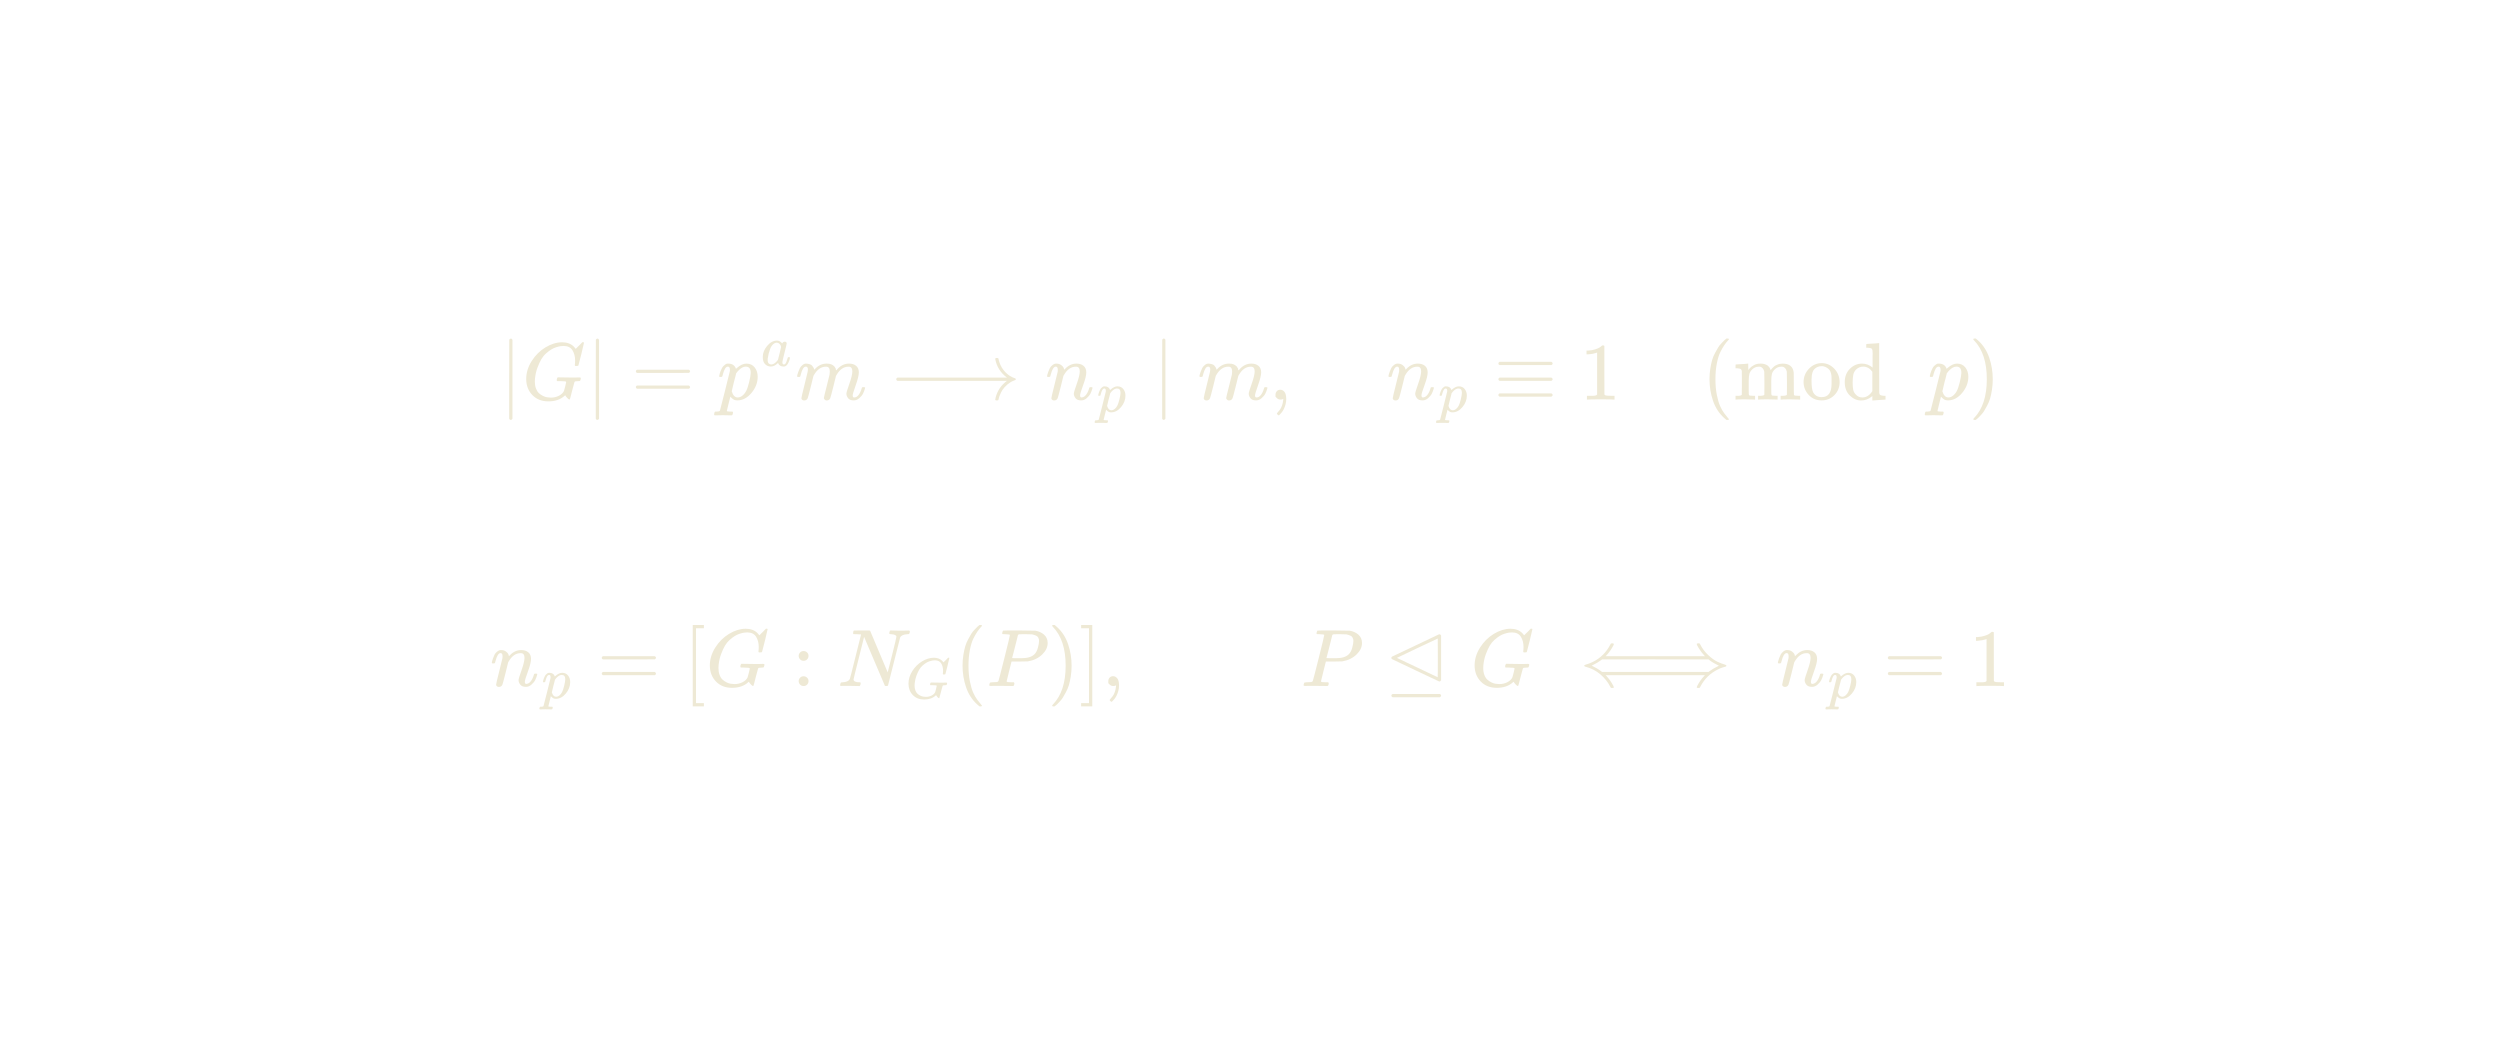
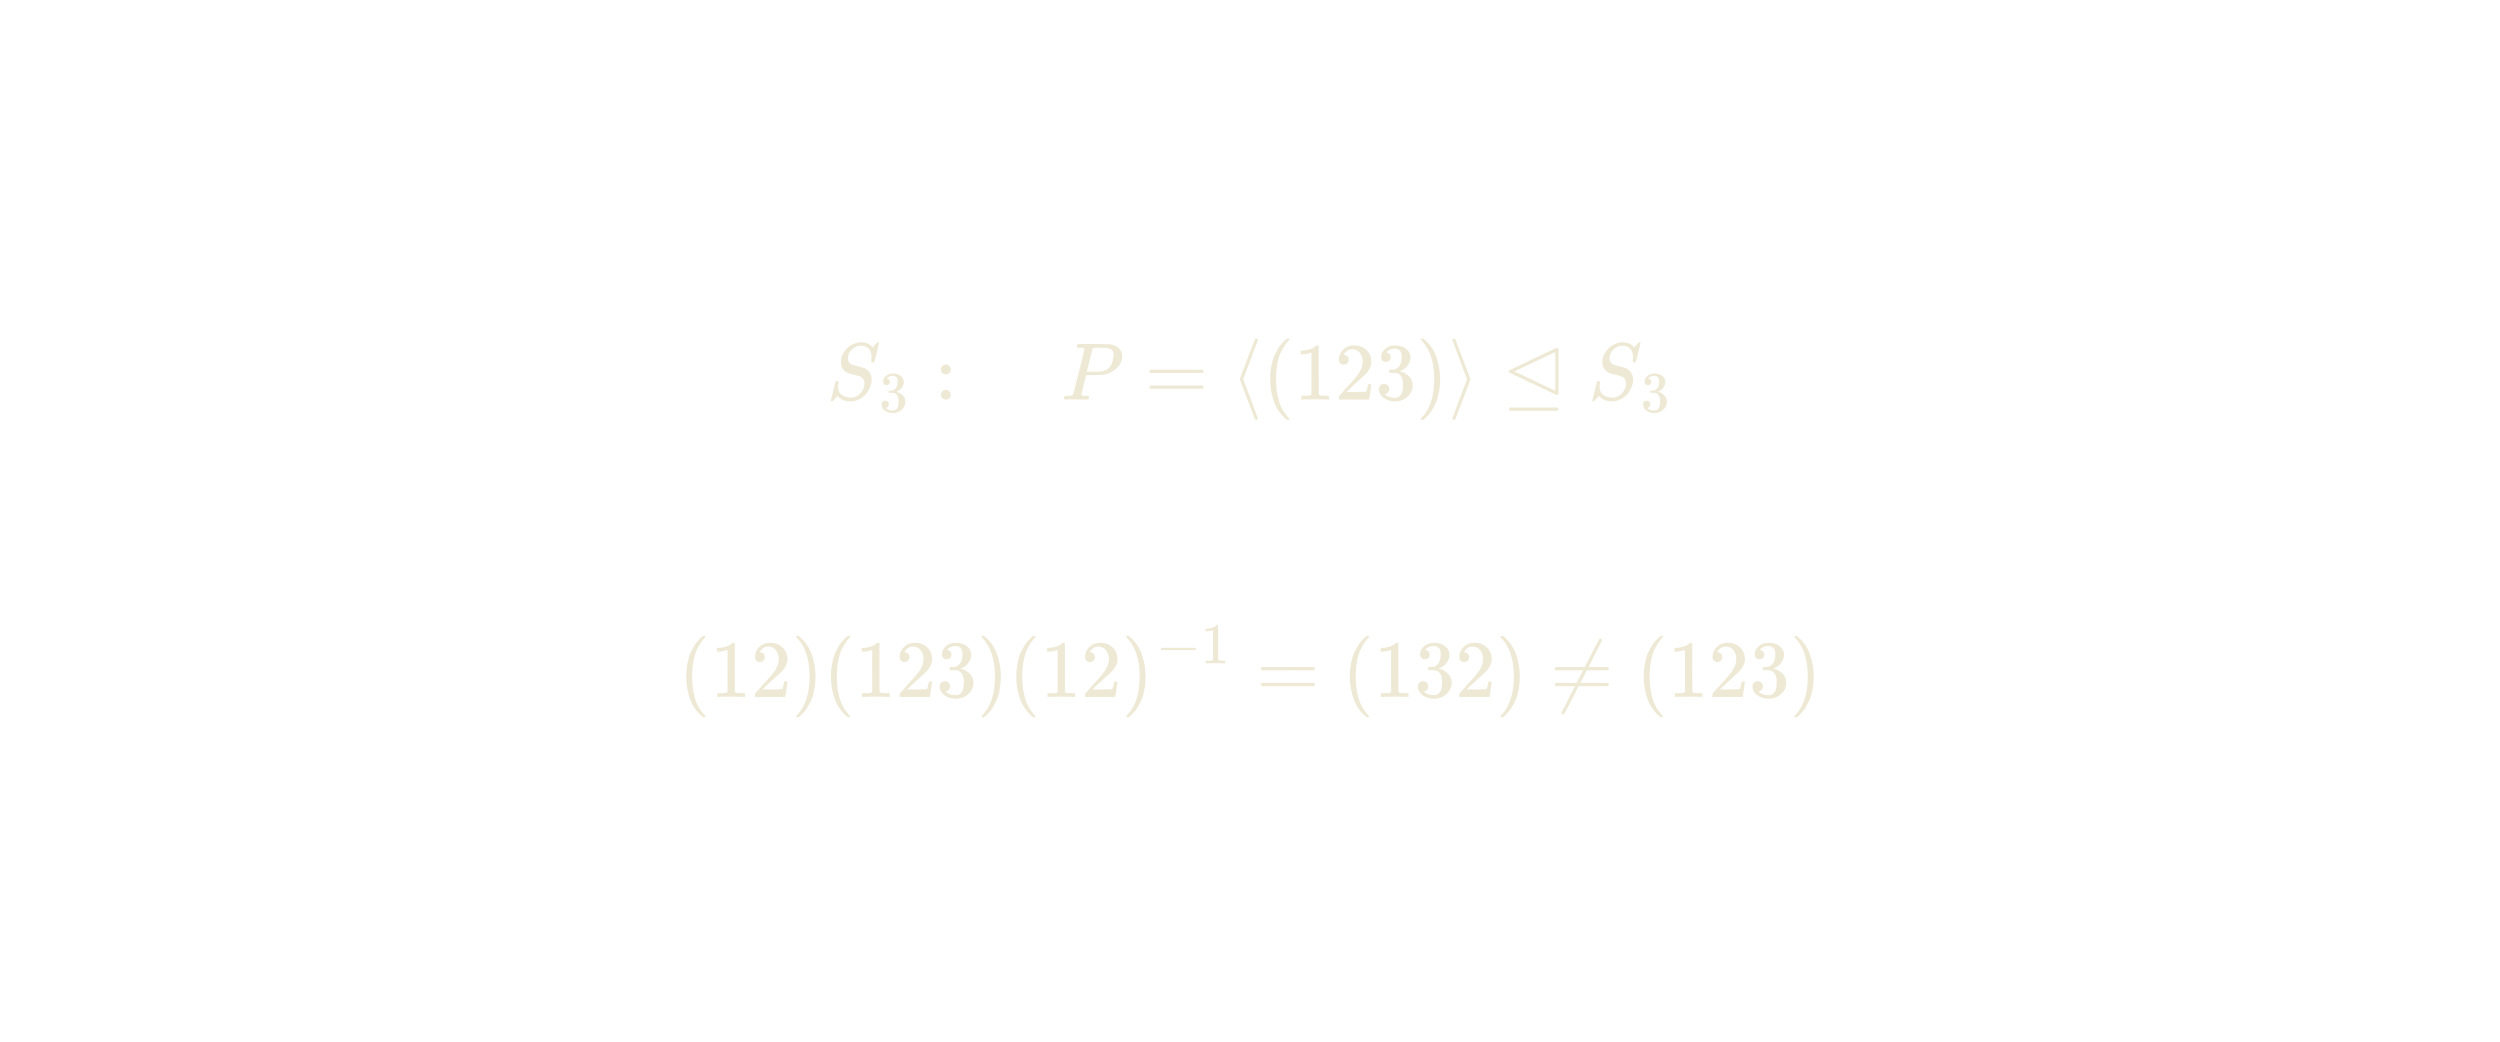
<svg xmlns="http://www.w3.org/2000/svg" width="1536" height="640" viewBox="0 0 1536 640">
-   <svg x="306.9" y="208" width="922.2" height="51.86" viewBox="0 -750 18444 1037.2">
+   <svg x="507.83" y="208" width="520.34" height="50" viewBox="0 -750 10406.8 1000">
    <g stroke="#eee9d5" fill="#eee9d5" stroke-width="0" transform="scale(1,-1)">
      <g data-mml-node="math">
-         <g data-mml-node="mo" transform="translate(0 -0.5)">
-           <path data-c="7C" d="M139 -249H137Q125 -249 119 -235V251L120 737Q130 750 139 750Q152 750 159 735V-235Q151 -249 141 -249H139Z" />
-         </g>
-         <g data-mml-node="mi" transform="translate(278,0)">
-           <path data-c="1D43A" d="M50 252Q50 367 117 473T286 641T490 704Q580 704 633 653Q642 643 648 636T656 626L657 623Q660 623 684 649Q691 655 699 663T715 679T725 690L740 705H746Q760 705 760 698Q760 694 728 561Q692 422 692 421Q690 416 687 415T669 413H653Q647 419 647 422Q647 423 648 429T650 449T651 481Q651 552 619 605T510 659Q492 659 471 656T418 643T357 615T294 567T236 496T189 394T158 260Q156 242 156 221Q156 173 170 136T206 79T256 45T308 28T353 24Q407 24 452 47T514 106Q517 114 529 161T541 214Q541 222 528 224T468 227H431Q425 233 425 235T427 254Q431 267 437 273H454Q494 271 594 271Q634 271 659 271T695 272T707 272Q721 272 721 263Q721 261 719 249Q714 230 709 228Q706 227 694 227Q674 227 653 224Q646 221 643 215T629 164Q620 131 614 108Q589 6 586 3Q584 1 581 1Q571 1 553 21T530 52Q530 53 528 52T522 47Q448 -22 322 -22Q201 -22 126 55T50 252Z" />
-         </g>
-         <g data-mml-node="TeXAtom" data-mjx-texclass="ORD" transform="translate(1064,0)">
-           <g data-mml-node="mo" transform="translate(0 -0.5)">
-             <path data-c="7C" d="M139 -249H137Q125 -249 119 -235V251L120 737Q130 750 139 750Q152 750 159 735V-235Q151 -249 141 -249H139Z" />
+         <g data-mml-node="msub">
+           <g data-mml-node="mi">
+             <path data-c="1D446" d="M308 24Q367 24 416 76T466 197Q466 260 414 284Q308 311 278 321T236 341Q176 383 176 462Q176 523 208 573T273 648Q302 673 343 688T407 704H418H425Q521 704 564 640Q565 640 577 653T603 682T623 704Q624 704 627 704T632 705Q645 705 645 698T617 577T585 459T569 456Q549 456 549 465Q549 471 550 475Q550 478 551 494T553 520Q553 554 544 579T526 616T501 641Q465 662 419 662Q362 662 313 616T263 510Q263 480 278 458T319 427Q323 425 389 408T456 390Q490 379 522 342T554 242Q554 216 546 186Q541 164 528 137T492 78T426 18T332 -20Q320 -22 298 -22Q199 -22 144 33L134 44L106 13Q83 -14 78 -18T65 -22Q52 -22 52 -14Q52 -11 110 221Q112 227 130 227H143Q149 221 149 216Q149 214 148 207T144 186T142 153Q144 114 160 87T203 47T255 29T308 24Z" />
+           </g>
+           <g data-mml-node="mn" transform="translate(646,-150) scale(0.707)">
+             <path data-c="33" d="M127 463Q100 463 85 480T69 524Q69 579 117 622T233 665Q268 665 277 664Q351 652 390 611T430 522Q430 470 396 421T302 350L299 348Q299 347 308 345T337 336T375 315Q457 262 457 175Q457 96 395 37T238 -22Q158 -22 100 21T42 130Q42 158 60 175T105 193Q133 193 151 175T169 130Q169 119 166 110T159 94T148 82T136 74T126 70T118 67L114 66Q165 21 238 21Q293 21 321 74Q338 107 338 175V195Q338 290 274 322Q259 328 213 329L171 330L168 332Q166 335 166 348Q166 366 174 366Q202 366 232 371Q266 376 294 413T322 525V533Q322 590 287 612Q265 626 240 626Q208 626 181 615T143 592T132 580H135Q138 579 143 578T153 573T165 566T175 555T183 540T186 520Q186 498 172 481T127 463Z" />
          </g>
        </g>
-         <g data-mml-node="mo" transform="translate(1619.8,0)">
+         <g data-mml-node="mo" transform="translate(1327.3,0)">
+           <path data-c="3A" d="M78 370Q78 394 95 412T138 430Q162 430 180 414T199 371Q199 346 182 328T139 310T96 327T78 370ZM78 60Q78 84 95 102T138 120Q162 120 180 104T199 61Q199 36 182 18T139 0T96 17T78 60Z" />
+         </g>
+         <g data-mml-node="mstyle" transform="translate(1605.3,0)">
+           <g data-mml-node="mspace" />
+         </g>
+         <g data-mml-node="mi" transform="translate(2883.1,0)">
+           <path data-c="1D443" d="M287 628Q287 635 230 637Q206 637 199 638T192 648Q192 649 194 659Q200 679 203 681T397 683Q587 682 600 680Q664 669 707 631T751 530Q751 453 685 389Q616 321 507 303Q500 302 402 301H307L277 182Q247 66 247 59Q247 55 248 54T255 50T272 48T305 46H336Q342 37 342 35Q342 19 335 5Q330 0 319 0Q316 0 282 1T182 2Q120 2 87 2T51 1Q33 1 33 11Q33 13 36 25Q40 41 44 43T67 46Q94 46 127 49Q141 52 146 61Q149 65 218 339T287 628ZM645 554Q645 567 643 575T634 597T609 619T560 635Q553 636 480 637Q463 637 445 637T416 636T404 636Q391 635 386 627Q384 621 367 550T332 412T314 344Q314 342 395 342H407H430Q542 342 590 392Q617 419 631 471T645 554Z" />
+         </g>
+         <g data-mml-node="mo" transform="translate(3911.9,0)">
          <path data-c="3D" d="M56 347Q56 360 70 367H707Q722 359 722 347Q722 336 708 328L390 327H72Q56 332 56 347ZM56 153Q56 168 72 173H708Q722 163 722 153Q722 140 707 133H70Q56 140 56 153Z" />
        </g>
-         <g data-mml-node="msup" transform="translate(2675.6,0)">
+         <g data-mml-node="mo" transform="translate(4967.7,0)">
+           <path data-c="27E8" d="M333 -232Q332 -239 327 -244T313 -250Q303 -250 296 -240Q293 -233 202 6T110 250T201 494T296 740Q299 745 306 749L309 750Q312 750 313 750Q331 750 333 732Q333 727 243 489Q152 252 152 250T243 11Q333 -227 333 -232Z" />
+         </g>
+         <g data-mml-node="mo" transform="translate(5356.7,0)">
+           <path data-c="28" d="M94 250Q94 319 104 381T127 488T164 576T202 643T244 695T277 729T302 750H315H319Q333 750 333 741Q333 738 316 720T275 667T226 581T184 443T167 250T184 58T225 -81T274 -167T316 -220T333 -241Q333 -250 318 -250H315H302L274 -226Q180 -141 137 -14T94 250Z" />
+         </g>
+         <g data-mml-node="mn" transform="translate(5745.7,0)">
+           <path data-c="31" d="M213 578L200 573Q186 568 160 563T102 556H83V602H102Q149 604 189 617T245 641T273 663Q275 666 285 666Q294 666 302 660V361L303 61Q310 54 315 52T339 48T401 46H427V0H416Q395 3 257 3Q121 3 100 0H88V46H114Q136 46 152 46T177 47T193 50T201 52T207 57T213 61V578Z" />
+           <path data-c="32" d="M109 429Q82 429 66 447T50 491Q50 562 103 614T235 666Q326 666 387 610T449 465Q449 422 429 383T381 315T301 241Q265 210 201 149L142 93L218 92Q375 92 385 97Q392 99 409 186V189H449V186Q448 183 436 95T421 3V0H50V19V31Q50 38 56 46T86 81Q115 113 136 137Q145 147 170 174T204 211T233 244T261 278T284 308T305 340T320 369T333 401T340 431T343 464Q343 527 309 573T212 619Q179 619 154 602T119 569T109 550Q109 549 114 549Q132 549 151 535T170 489Q170 464 154 447T109 429Z" transform="translate(500,0)" />
+           <path data-c="33" d="M127 463Q100 463 85 480T69 524Q69 579 117 622T233 665Q268 665 277 664Q351 652 390 611T430 522Q430 470 396 421T302 350L299 348Q299 347 308 345T337 336T375 315Q457 262 457 175Q457 96 395 37T238 -22Q158 -22 100 21T42 130Q42 158 60 175T105 193Q133 193 151 175T169 130Q169 119 166 110T159 94T148 82T136 74T126 70T118 67L114 66Q165 21 238 21Q293 21 321 74Q338 107 338 175V195Q338 290 274 322Q259 328 213 329L171 330L168 332Q166 335 166 348Q166 366 174 366Q202 366 232 371Q266 376 294 413T322 525V533Q322 590 287 612Q265 626 240 626Q208 626 181 615T143 592T132 580H135Q138 579 143 578T153 573T165 566T175 555T183 540T186 520Q186 498 172 481T127 463Z" transform="translate(1000,0)" />
+         </g>
+         <g data-mml-node="mo" transform="translate(7245.7,0)">
+           <path data-c="29" d="M60 749L64 750Q69 750 74 750H86L114 726Q208 641 251 514T294 250Q294 182 284 119T261 12T224 -76T186 -143T145 -194T113 -227T90 -246Q87 -249 86 -250H74Q66 -250 63 -250T58 -247T55 -238Q56 -237 66 -225Q221 -64 221 250T66 725Q56 737 55 738Q55 746 60 749Z" />
+         </g>
+         <g data-mml-node="mo" transform="translate(7634.7,0)">
+           <path data-c="27E9" d="M55 732Q56 739 61 744T75 750Q85 750 92 740Q95 733 186 494T278 250T187 6T92 -240Q85 -250 75 -250Q67 -250 62 -245T55 -232Q55 -227 145 11Q236 248 236 250T145 489Q55 727 55 732Z" />
+         </g>
+         <g data-mml-node="mo" transform="translate(8301.4,0)">
+           <path data-c="22B4" d="M694 71Q686 58 676 56H670L382 192Q92 329 90 331Q83 336 83 346Q83 359 96 364Q101 367 379 498T665 634Q671 636 674 636Q686 636 694 621V71ZM654 108T654 346T653 584T402 466T151 346L275 287Q399 228 524 169T652 108Q654 108 654 346ZM83 -120Q83 -116 84 -113T86 -108T89 -104T92 -102T96 -100T99 -98H678Q679 -98 681 -99T684 -101T688 -104T691 -108T693 -113T694 -120Q692 -130 679 -138H98Q84 -130 83 -120Z" />
+         </g>
+         <g data-mml-node="msub" transform="translate(9357.2,0)">
          <g data-mml-node="mi">
-             <path data-c="1D45D" d="M23 287Q24 290 25 295T30 317T40 348T55 381T75 411T101 433T134 442Q209 442 230 378L240 387Q302 442 358 442Q423 442 460 395T497 281Q497 173 421 82T249 -10Q227 -10 210 -4Q199 1 187 11T168 28L161 36Q160 35 139 -51T118 -138Q118 -144 126 -145T163 -148H188Q194 -155 194 -157T191 -175Q188 -187 185 -190T172 -194Q170 -194 161 -194T127 -193T65 -192Q-5 -192 -24 -194H-32Q-39 -187 -39 -183Q-37 -156 -26 -148H-6Q28 -147 33 -136Q36 -130 94 103T155 350Q156 355 156 364Q156 405 131 405Q109 405 94 377T71 316T59 280Q57 278 43 278H29Q23 284 23 287ZM178 102Q200 26 252 26Q282 26 310 49T356 107Q374 141 392 215T411 325V331Q411 405 350 405Q339 405 328 402T306 393T286 380T269 365T254 350T243 336T235 326L232 322Q232 321 229 308T218 264T204 212Q178 106 178 102Z" />
+             <path data-c="1D446" d="M308 24Q367 24 416 76T466 197Q466 260 414 284Q308 311 278 321T236 341Q176 383 176 462Q176 523 208 573T273 648Q302 673 343 688T407 704H418H425Q521 704 564 640Q565 640 577 653T603 682T623 704Q624 704 627 704T632 705Q645 705 645 698T617 577T585 459T569 456Q549 456 549 465Q549 471 550 475Q550 478 551 494T553 520Q553 554 544 579T526 616T501 641Q465 662 419 662Q362 662 313 616T263 510Q263 480 278 458T319 427Q323 425 389 408T456 390Q490 379 522 342T554 242Q554 216 546 186Q541 164 528 137T492 78T426 18T332 -20Q320 -22 298 -22Q199 -22 144 33L134 44L106 13Q83 -14 78 -18T65 -22Q52 -22 52 -14Q52 -11 110 221Q112 227 130 227H143Q149 221 149 216Q149 214 148 207T144 186T142 153Q144 114 160 87T203 47T255 29T308 24Z" />
          </g>
-           <g data-mml-node="mi" transform="translate(536,413) scale(0.707)">
-             <path data-c="1D44E" d="M33 157Q33 258 109 349T280 441Q331 441 370 392Q386 422 416 422Q429 422 439 414T449 394Q449 381 412 234T374 68Q374 43 381 35T402 26Q411 27 422 35Q443 55 463 131Q469 151 473 152Q475 153 483 153H487Q506 153 506 144Q506 138 501 117T481 63T449 13Q436 0 417 -8Q409 -10 393 -10Q359 -10 336 5T306 36L300 51Q299 52 296 50Q294 48 292 46Q233 -10 172 -10Q117 -10 75 30T33 157ZM351 328Q351 334 346 350T323 385T277 405Q242 405 210 374T160 293Q131 214 119 129Q119 126 119 118T118 106Q118 61 136 44T179 26Q217 26 254 59T298 110Q300 114 325 217T351 328Z" />
+           <g data-mml-node="mn" transform="translate(646,-150) scale(0.707)">
+             <path data-c="33" d="M127 463Q100 463 85 480T69 524Q69 579 117 622T233 665Q268 665 277 664Q351 652 390 611T430 522Q430 470 396 421T302 350L299 348Q299 347 308 345T337 336T375 315Q457 262 457 175Q457 96 395 37T238 -22Q158 -22 100 21T42 130Q42 158 60 175T105 193Q133 193 151 175T169 130Q169 119 166 110T159 94T148 82T136 74T126 70T118 67L114 66Q165 21 238 21Q293 21 321 74Q338 107 338 175V195Q338 290 274 322Q259 328 213 329L171 330L168 332Q166 335 166 348Q166 366 174 366Q202 366 232 371Q266 376 294 413T322 525V533Q322 590 287 612Q265 626 240 626Q208 626 181 615T143 592T132 580H135Q138 579 143 578T153 573T165 566T175 555T183 540T186 520Q186 498 172 481T127 463Z" />
          </g>
        </g>
-         <g data-mml-node="mi" transform="translate(3635.6,0)">
-           <path data-c="1D45A" d="M21 287Q22 293 24 303T36 341T56 388T88 425T132 442T175 435T205 417T221 395T229 376L231 369Q231 367 232 367L243 378Q303 442 384 442Q401 442 415 440T441 433T460 423T475 411T485 398T493 385T497 373T500 364T502 357L510 367Q573 442 659 442Q713 442 746 415T780 336Q780 285 742 178T704 50Q705 36 709 31T724 26Q752 26 776 56T815 138Q818 149 821 151T837 153Q857 153 857 145Q857 144 853 130Q845 101 831 73T785 17T716 -10Q669 -10 648 17T627 73Q627 92 663 193T700 345Q700 404 656 404H651Q565 404 506 303L499 291L466 157Q433 26 428 16Q415 -11 385 -11Q372 -11 364 -4T353 8T350 18Q350 29 384 161L420 307Q423 322 423 345Q423 404 379 404H374Q288 404 229 303L222 291L189 157Q156 26 151 16Q138 -11 108 -11Q95 -11 87 -5T76 7T74 17Q74 30 112 181Q151 335 151 342Q154 357 154 369Q154 405 129 405Q107 405 92 377T69 316T57 280Q55 278 41 278H27Q21 284 21 287Z" />
+       </g>
+     </g>
+   </svg>
+   <svg x="416.905" y="384" width="702.19" height="56.695" viewBox="0 -883.9 14043.8 1133.9">
+     <g stroke="#eee9d5" fill="#eee9d5" stroke-width="0" transform="scale(1,-1)">
+       <g data-mml-node="math">
+         <g data-mml-node="mo">
+           <path data-c="28" d="M94 250Q94 319 104 381T127 488T164 576T202 643T244 695T277 729T302 750H315H319Q333 750 333 741Q333 738 316 720T275 667T226 581T184 443T167 250T184 58T225 -81T274 -167T316 -220T333 -241Q333 -250 318 -250H315H302L274 -226Q180 -141 137 -14T94 250Z" />
        </g>
-         <g data-mml-node="mo" transform="translate(4791.4,0)">
-           <path data-c="27F6" d="M84 237T84 250T98 270H1444Q1328 357 1301 493Q1301 494 1301 496T1300 499Q1300 511 1317 511H1320Q1329 511 1332 510T1338 506T1341 497T1344 481T1352 456Q1374 389 1425 336T1544 261Q1553 258 1553 250Q1553 244 1548 241T1524 231T1486 212Q1445 186 1415 152T1370 85T1349 35T1341 4Q1339 -6 1336 -8T1320 -11Q1300 -11 1300 0Q1300 7 1305 25Q1337 151 1444 230H98Q84 237 84 250Z" />
+         <g data-mml-node="mn" transform="translate(389,0)">
+           <path data-c="31" d="M213 578L200 573Q186 568 160 563T102 556H83V602H102Q149 604 189 617T245 641T273 663Q275 666 285 666Q294 666 302 660V361L303 61Q310 54 315 52T339 48T401 46H427V0H416Q395 3 257 3Q121 3 100 0H88V46H114Q136 46 152 46T177 47T193 50T201 52T207 57T213 61V578Z" />
+           <path data-c="32" d="M109 429Q82 429 66 447T50 491Q50 562 103 614T235 666Q326 666 387 610T449 465Q449 422 429 383T381 315T301 241Q265 210 201 149L142 93L218 92Q375 92 385 97Q392 99 409 186V189H449V186Q448 183 436 95T421 3V0H50V19V31Q50 38 56 46T86 81Q115 113 136 137Q145 147 170 174T204 211T233 244T261 278T284 308T305 340T320 369T333 401T340 431T343 464Q343 527 309 573T212 619Q179 619 154 602T119 569T109 550Q109 549 114 549Q132 549 151 535T170 489Q170 464 154 447T109 429Z" transform="translate(500,0)" />
        </g>
-         <g data-mml-node="msub" transform="translate(6707.2,0)">
-           <g data-mml-node="mi">
-             <path data-c="1D45B" d="M21 287Q22 293 24 303T36 341T56 388T89 425T135 442Q171 442 195 424T225 390T231 369Q231 367 232 367L243 378Q304 442 382 442Q436 442 469 415T503 336T465 179T427 52Q427 26 444 26Q450 26 453 27Q482 32 505 65T540 145Q542 153 560 153Q580 153 580 145Q580 144 576 130Q568 101 554 73T508 17T439 -10Q392 -10 371 17T350 73Q350 92 386 193T423 345Q423 404 379 404H374Q288 404 229 303L222 291L189 157Q156 26 151 16Q138 -11 108 -11Q95 -11 87 -5T76 7T74 17Q74 30 112 180T152 343Q153 348 153 366Q153 405 129 405Q91 405 66 305Q60 285 60 284Q58 278 41 278H27Q21 284 21 287Z" />
+         <g data-mml-node="mo" transform="translate(1389,0)">
+           <path data-c="29" d="M60 749L64 750Q69 750 74 750H86L114 726Q208 641 251 514T294 250Q294 182 284 119T261 12T224 -76T186 -143T145 -194T113 -227T90 -246Q87 -249 86 -250H74Q66 -250 63 -250T58 -247T55 -238Q56 -237 66 -225Q221 -64 221 250T66 725Q56 737 55 738Q55 746 60 749Z" />
+         </g>
+         <g data-mml-node="mo" transform="translate(1778,0)">
+           <path data-c="28" d="M94 250Q94 319 104 381T127 488T164 576T202 643T244 695T277 729T302 750H315H319Q333 750 333 741Q333 738 316 720T275 667T226 581T184 443T167 250T184 58T225 -81T274 -167T316 -220T333 -241Q333 -250 318 -250H315H302L274 -226Q180 -141 137 -14T94 250Z" />
+         </g>
+         <g data-mml-node="mn" transform="translate(2167,0)">
+           <path data-c="31" d="M213 578L200 573Q186 568 160 563T102 556H83V602H102Q149 604 189 617T245 641T273 663Q275 666 285 666Q294 666 302 660V361L303 61Q310 54 315 52T339 48T401 46H427V0H416Q395 3 257 3Q121 3 100 0H88V46H114Q136 46 152 46T177 47T193 50T201 52T207 57T213 61V578Z" />
+           <path data-c="32" d="M109 429Q82 429 66 447T50 491Q50 562 103 614T235 666Q326 666 387 610T449 465Q449 422 429 383T381 315T301 241Q265 210 201 149L142 93L218 92Q375 92 385 97Q392 99 409 186V189H449V186Q448 183 436 95T421 3V0H50V19V31Q50 38 56 46T86 81Q115 113 136 137Q145 147 170 174T204 211T233 244T261 278T284 308T305 340T320 369T333 401T340 431T343 464Q343 527 309 573T212 619Q179 619 154 602T119 569T109 550Q109 549 114 549Q132 549 151 535T170 489Q170 464 154 447T109 429Z" transform="translate(500,0)" />
+           <path data-c="33" d="M127 463Q100 463 85 480T69 524Q69 579 117 622T233 665Q268 665 277 664Q351 652 390 611T430 522Q430 470 396 421T302 350L299 348Q299 347 308 345T337 336T375 315Q457 262 457 175Q457 96 395 37T238 -22Q158 -22 100 21T42 130Q42 158 60 175T105 193Q133 193 151 175T169 130Q169 119 166 110T159 94T148 82T136 74T126 70T118 67L114 66Q165 21 238 21Q293 21 321 74Q338 107 338 175V195Q338 290 274 322Q259 328 213 329L171 330L168 332Q166 335 166 348Q166 366 174 366Q202 366 232 371Q266 376 294 413T322 525V533Q322 590 287 612Q265 626 240 626Q208 626 181 615T143 592T132 580H135Q138 579 143 578T153 573T165 566T175 555T183 540T186 520Q186 498 172 481T127 463Z" transform="translate(1000,0)" />
+         </g>
+         <g data-mml-node="mo" transform="translate(3667,0)">
+           <path data-c="29" d="M60 749L64 750Q69 750 74 750H86L114 726Q208 641 251 514T294 250Q294 182 284 119T261 12T224 -76T186 -143T145 -194T113 -227T90 -246Q87 -249 86 -250H74Q66 -250 63 -250T58 -247T55 -238Q56 -237 66 -225Q221 -64 221 250T66 725Q56 737 55 738Q55 746 60 749Z" />
+         </g>
+         <g data-mml-node="mo" transform="translate(4056,0)">
+           <path data-c="28" d="M94 250Q94 319 104 381T127 488T164 576T202 643T244 695T277 729T302 750H315H319Q333 750 333 741Q333 738 316 720T275 667T226 581T184 443T167 250T184 58T225 -81T274 -167T316 -220T333 -241Q333 -250 318 -250H315H302L274 -226Q180 -141 137 -14T94 250Z" />
+         </g>
+         <g data-mml-node="mn" transform="translate(4445,0)">
+           <path data-c="31" d="M213 578L200 573Q186 568 160 563T102 556H83V602H102Q149 604 189 617T245 641T273 663Q275 666 285 666Q294 666 302 660V361L303 61Q310 54 315 52T339 48T401 46H427V0H416Q395 3 257 3Q121 3 100 0H88V46H114Q136 46 152 46T177 47T193 50T201 52T207 57T213 61V578Z" />
+           <path data-c="32" d="M109 429Q82 429 66 447T50 491Q50 562 103 614T235 666Q326 666 387 610T449 465Q449 422 429 383T381 315T301 241Q265 210 201 149L142 93L218 92Q375 92 385 97Q392 99 409 186V189H449V186Q448 183 436 95T421 3V0H50V19V31Q50 38 56 46T86 81Q115 113 136 137Q145 147 170 174T204 211T233 244T261 278T284 308T305 340T320 369T333 401T340 431T343 464Q343 527 309 573T212 619Q179 619 154 602T119 569T109 550Q109 549 114 549Q132 549 151 535T170 489Q170 464 154 447T109 429Z" transform="translate(500,0)" />
+         </g>
+         <g data-mml-node="msup" transform="translate(5445,0)">
+           <g data-mml-node="mo">
+             <path data-c="29" d="M60 749L64 750Q69 750 74 750H86L114 726Q208 641 251 514T294 250Q294 182 284 119T261 12T224 -76T186 -143T145 -194T113 -227T90 -246Q87 -249 86 -250H74Q66 -250 63 -250T58 -247T55 -238Q56 -237 66 -225Q221 -64 221 250T66 725Q56 737 55 738Q55 746 60 749Z" />
          </g>
-           <g data-mml-node="mi" transform="translate(633,-150) scale(0.707)">
-             <path data-c="1D45D" d="M23 287Q24 290 25 295T30 317T40 348T55 381T75 411T101 433T134 442Q209 442 230 378L240 387Q302 442 358 442Q423 442 460 395T497 281Q497 173 421 82T249 -10Q227 -10 210 -4Q199 1 187 11T168 28L161 36Q160 35 139 -51T118 -138Q118 -144 126 -145T163 -148H188Q194 -155 194 -157T191 -175Q188 -187 185 -190T172 -194Q170 -194 161 -194T127 -193T65 -192Q-5 -192 -24 -194H-32Q-39 -187 -39 -183Q-37 -156 -26 -148H-6Q28 -147 33 -136Q36 -130 94 103T155 350Q156 355 156 364Q156 405 131 405Q109 405 94 377T71 316T59 280Q57 278 43 278H29Q23 284 23 287ZM178 102Q200 26 252 26Q282 26 310 49T356 107Q374 141 392 215T411 325V331Q411 405 350 405Q339 405 328 402T306 393T286 380T269 365T254 350T243 336T235 326L232 322Q232 321 229 308T218 264T204 212Q178 106 178 102Z" />
+           <g data-mml-node="TeXAtom" transform="translate(422,413) scale(0.707)" data-mjx-texclass="ORD">
+             <g data-mml-node="mo">
+               <path data-c="2212" d="M84 237T84 250T98 270H679Q694 262 694 250T679 230H98Q84 237 84 250Z" />
+             </g>
+             <g data-mml-node="mn" transform="translate(778,0)">
+               <path data-c="31" d="M213 578L200 573Q186 568 160 563T102 556H83V602H102Q149 604 189 617T245 641T273 663Q275 666 285 666Q294 666 302 660V361L303 61Q310 54 315 52T339 48T401 46H427V0H416Q395 3 257 3Q121 3 100 0H88V46H114Q136 46 152 46T177 47T193 50T201 52T207 57T213 61V578Z" />
+             </g>
          </g>
        </g>
-         <g data-mml-node="mo" transform="translate(8023.6,0)">
-           <path data-c="2223" d="M139 -249H137Q125 -249 119 -235V251L120 737Q130 750 139 750Q152 750 159 735V-235Q151 -249 141 -249H139Z" />
+         <g data-mml-node="mo" transform="translate(7098.5,0)">
+           <path data-c="3D" d="M56 347Q56 360 70 367H707Q722 359 722 347Q722 336 708 328L390 327H72Q56 332 56 347ZM56 153Q56 168 72 173H708Q722 163 722 153Q722 140 707 133H70Q56 140 56 153Z" />
        </g>
-         <g data-mml-node="mi" transform="translate(8579.4,0)">
-           <path data-c="1D45A" d="M21 287Q22 293 24 303T36 341T56 388T88 425T132 442T175 435T205 417T221 395T229 376L231 369Q231 367 232 367L243 378Q303 442 384 442Q401 442 415 440T441 433T460 423T475 411T485 398T493 385T497 373T500 364T502 357L510 367Q573 442 659 442Q713 442 746 415T780 336Q780 285 742 178T704 50Q705 36 709 31T724 26Q752 26 776 56T815 138Q818 149 821 151T837 153Q857 153 857 145Q857 144 853 130Q845 101 831 73T785 17T716 -10Q669 -10 648 17T627 73Q627 92 663 193T700 345Q700 404 656 404H651Q565 404 506 303L499 291L466 157Q433 26 428 16Q415 -11 385 -11Q372 -11 364 -4T353 8T350 18Q350 29 384 161L420 307Q423 322 423 345Q423 404 379 404H374Q288 404 229 303L222 291L189 157Q156 26 151 16Q138 -11 108 -11Q95 -11 87 -5T76 7T74 17Q74 30 112 181Q151 335 151 342Q154 357 154 369Q154 405 129 405Q107 405 92 377T69 316T57 280Q55 278 41 278H27Q21 284 21 287Z" />
-         </g>
-         <g data-mml-node="mo" transform="translate(9457.4,0)">
-           <path data-c="2C" d="M78 35T78 60T94 103T137 121Q165 121 187 96T210 8Q210 -27 201 -60T180 -117T154 -158T130 -185T117 -194Q113 -194 104 -185T95 -172Q95 -168 106 -156T131 -126T157 -76T173 -3V9L172 8Q170 7 167 6T161 3T152 1T140 0Q113 0 96 17Z" />
-         </g>
-         <g data-mml-node="mstyle" transform="translate(9735.4,0)">
-           <g data-mml-node="mspace" />
-         </g>
-         <g data-mml-node="msub" transform="translate(10902.1,0)">
-           <g data-mml-node="mi">
-             <path data-c="1D45B" d="M21 287Q22 293 24 303T36 341T56 388T89 425T135 442Q171 442 195 424T225 390T231 369Q231 367 232 367L243 378Q304 442 382 442Q436 442 469 415T503 336T465 179T427 52Q427 26 444 26Q450 26 453 27Q482 32 505 65T540 145Q542 153 560 153Q580 153 580 145Q580 144 576 130Q568 101 554 73T508 17T439 -10Q392 -10 371 17T350 73Q350 92 386 193T423 345Q423 404 379 404H374Q288 404 229 303L222 291L189 157Q156 26 151 16Q138 -11 108 -11Q95 -11 87 -5T76 7T74 17Q74 30 112 180T152 343Q153 348 153 366Q153 405 129 405Q91 405 66 305Q60 285 60 284Q58 278 41 278H27Q21 284 21 287Z" />
-           </g>
-           <g data-mml-node="mi" transform="translate(633,-150) scale(0.707)">
-             <path data-c="1D45D" d="M23 287Q24 290 25 295T30 317T40 348T55 381T75 411T101 433T134 442Q209 442 230 378L240 387Q302 442 358 442Q423 442 460 395T497 281Q497 173 421 82T249 -10Q227 -10 210 -4Q199 1 187 11T168 28L161 36Q160 35 139 -51T118 -138Q118 -144 126 -145T163 -148H188Q194 -155 194 -157T191 -175Q188 -187 185 -190T172 -194Q170 -194 161 -194T127 -193T65 -192Q-5 -192 -24 -194H-32Q-39 -187 -39 -183Q-37 -156 -26 -148H-6Q28 -147 33 -136Q36 -130 94 103T155 350Q156 355 156 364Q156 405 131 405Q109 405 94 377T71 316T59 280Q57 278 43 278H29Q23 284 23 287ZM178 102Q200 26 252 26Q282 26 310 49T356 107Q374 141 392 215T411 325V331Q411 405 350 405Q339 405 328 402T306 393T286 380T269 365T254 350T243 336T235 326L232 322Q232 321 229 308T218 264T204 212Q178 106 178 102Z" />
-           </g>
-         </g>
-         <g data-mml-node="mo" transform="translate(12218.5,0)">
-           <path data-c="2261" d="M56 444Q56 457 70 464H707Q722 456 722 444Q722 430 706 424H72Q56 429 56 444ZM56 237T56 250T70 270H707Q722 262 722 250T707 230H70Q56 237 56 250ZM56 56Q56 71 72 76H706Q722 70 722 56Q722 44 707 36H70Q56 43 56 56Z" />
-         </g>
-         <g data-mml-node="mn" transform="translate(13274.3,0)">
-           <path data-c="31" d="M213 578L200 573Q186 568 160 563T102 556H83V602H102Q149 604 189 617T245 641T273 663Q275 666 285 666Q294 666 302 660V361L303 61Q310 54 315 52T339 48T401 46H427V0H416Q395 3 257 3Q121 3 100 0H88V46H114Q136 46 152 46T177 47T193 50T201 52T207 57T213 61V578Z" />
-         </g>
-         <g data-mml-node="mspace" transform="translate(13774.3,0)" />
-         <g data-mml-node="mo" transform="translate(14774.3,0)">
+         <g data-mml-node="mo" transform="translate(8154.2,0)">
          <path data-c="28" d="M94 250Q94 319 104 381T127 488T164 576T202 643T244 695T277 729T302 750H315H319Q333 750 333 741Q333 738 316 720T275 667T226 581T184 443T167 250T184 58T225 -81T274 -167T316 -220T333 -241Q333 -250 318 -250H315H302L274 -226Q180 -141 137 -14T94 250Z" />
        </g>
-         <g data-mml-node="mi" transform="translate(15163.3,0)">
-           <path data-c="6D" d="M41 46H55Q94 46 102 60V68Q102 77 102 91T102 122T103 161T103 203Q103 234 103 269T102 328V351Q99 370 88 376T43 385H25V408Q25 431 27 431L37 432Q47 433 65 434T102 436Q119 437 138 438T167 441T178 442H181V402Q181 364 182 364T187 369T199 384T218 402T247 421T285 437Q305 442 336 442Q351 442 364 440T387 434T406 426T421 417T432 406T441 395T448 384T452 374T455 366L457 361L460 365Q463 369 466 373T475 384T488 397T503 410T523 422T546 432T572 439T603 442Q729 442 740 329Q741 322 741 190V104Q741 66 743 59T754 49Q775 46 803 46H819V0H811L788 1Q764 2 737 2T699 3Q596 3 587 0H579V46H595Q656 46 656 62Q657 64 657 200Q656 335 655 343Q649 371 635 385T611 402T585 404Q540 404 506 370Q479 343 472 315T464 232V168V108Q464 78 465 68T468 55T477 49Q498 46 526 46H542V0H534L510 1Q487 2 460 2T422 3Q319 3 310 0H302V46H318Q379 46 379 62Q380 64 380 200Q379 335 378 343Q372 371 358 385T334 402T308 404Q263 404 229 370Q202 343 195 315T187 232V168V108Q187 78 188 68T191 55T200 49Q221 46 249 46H265V0H257L234 1Q210 2 183 2T145 3Q42 3 33 0H25V46H41Z" />
-           <path data-c="6F" d="M28 214Q28 309 93 378T250 448Q340 448 405 380T471 215Q471 120 407 55T250 -10Q153 -10 91 57T28 214ZM250 30Q372 30 372 193V225V250Q372 272 371 288T364 326T348 362T317 390T268 410Q263 411 252 411Q222 411 195 399Q152 377 139 338T126 246V226Q126 130 145 91Q177 30 250 30Z" transform="translate(833,0)" />
-           <path data-c="64" d="M376 495Q376 511 376 535T377 568Q377 613 367 624T316 637H298V660Q298 683 300 683L310 684Q320 685 339 686T376 688Q393 689 413 690T443 693T454 694H457V390Q457 84 458 81Q461 61 472 55T517 46H535V0Q533 0 459 -5T380 -11H373V44L365 37Q307 -11 235 -11Q158 -11 96 50T34 215Q34 315 97 378T244 442Q319 442 376 393V495ZM373 342Q328 405 260 405Q211 405 173 369Q146 341 139 305T131 211Q131 155 138 120T173 59Q203 26 251 26Q322 26 373 103V342Z" transform="translate(1333,0)" />
+         <g data-mml-node="mn" transform="translate(8543.2,0)">
+           <path data-c="31" d="M213 578L200 573Q186 568 160 563T102 556H83V602H102Q149 604 189 617T245 641T273 663Q275 666 285 666Q294 666 302 660V361L303 61Q310 54 315 52T339 48T401 46H427V0H416Q395 3 257 3Q121 3 100 0H88V46H114Q136 46 152 46T177 47T193 50T201 52T207 57T213 61V578Z" />
+           <path data-c="33" d="M127 463Q100 463 85 480T69 524Q69 579 117 622T233 665Q268 665 277 664Q351 652 390 611T430 522Q430 470 396 421T302 350L299 348Q299 347 308 345T337 336T375 315Q457 262 457 175Q457 96 395 37T238 -22Q158 -22 100 21T42 130Q42 158 60 175T105 193Q133 193 151 175T169 130Q169 119 166 110T159 94T148 82T136 74T126 70T118 67L114 66Q165 21 238 21Q293 21 321 74Q338 107 338 175V195Q338 290 274 322Q259 328 213 329L171 330L168 332Q166 335 166 348Q166 366 174 366Q202 366 232 371Q266 376 294 413T322 525V533Q322 590 287 612Q265 626 240 626Q208 626 181 615T143 592T132 580H135Q138 579 143 578T153 573T165 566T175 555T183 540T186 520Q186 498 172 481T127 463Z" transform="translate(500,0)" />
+           <path data-c="32" d="M109 429Q82 429 66 447T50 491Q50 562 103 614T235 666Q326 666 387 610T449 465Q449 422 429 383T381 315T301 241Q265 210 201 149L142 93L218 92Q375 92 385 97Q392 99 409 186V189H449V186Q448 183 436 95T421 3V0H50V19V31Q50 38 56 46T86 81Q115 113 136 137Q145 147 170 174T204 211T233 244T261 278T284 308T305 340T320 369T333 401T340 431T343 464Q343 527 309 573T212 619Q179 619 154 602T119 569T109 550Q109 549 114 549Q132 549 151 535T170 489Q170 464 154 447T109 429Z" transform="translate(1000,0)" />
        </g>
-         <g data-mml-node="mspace" transform="translate(17052.3,0)" />
-         <g data-mml-node="mi" transform="translate(17552,0)">
-           <path data-c="1D45D" d="M23 287Q24 290 25 295T30 317T40 348T55 381T75 411T101 433T134 442Q209 442 230 378L240 387Q302 442 358 442Q423 442 460 395T497 281Q497 173 421 82T249 -10Q227 -10 210 -4Q199 1 187 11T168 28L161 36Q160 35 139 -51T118 -138Q118 -144 126 -145T163 -148H188Q194 -155 194 -157T191 -175Q188 -187 185 -190T172 -194Q170 -194 161 -194T127 -193T65 -192Q-5 -192 -24 -194H-32Q-39 -187 -39 -183Q-37 -156 -26 -148H-6Q28 -147 33 -136Q36 -130 94 103T155 350Q156 355 156 364Q156 405 131 405Q109 405 94 377T71 316T59 280Q57 278 43 278H29Q23 284 23 287ZM178 102Q200 26 252 26Q282 26 310 49T356 107Q374 141 392 215T411 325V331Q411 405 350 405Q339 405 328 402T306 393T286 380T269 365T254 350T243 336T235 326L232 322Q232 321 229 308T218 264T204 212Q178 106 178 102Z" />
+         <g data-mml-node="mo" transform="translate(10043.2,0)">
+           <path data-c="29" d="M60 749L64 750Q69 750 74 750H86L114 726Q208 641 251 514T294 250Q294 182 284 119T261 12T224 -76T186 -143T145 -194T113 -227T90 -246Q87 -249 86 -250H74Q66 -250 63 -250T58 -247T55 -238Q56 -237 66 -225Q221 -64 221 250T66 725Q56 737 55 738Q55 746 60 749Z" />
        </g>
-         <g data-mml-node="mo" transform="translate(18055,0)">
+         <g data-mml-node="mo" transform="translate(10710,0)">
+           <path data-c="2260" d="M166 -215T159 -215T147 -212T141 -204T139 -197Q139 -190 144 -183L306 133H70Q56 140 56 153Q56 168 72 173H327L406 327H72Q56 332 56 347Q56 360 70 367H426Q597 702 602 707Q605 716 618 716Q625 716 630 712T636 703T638 696Q638 692 471 367H707Q722 359 722 347Q722 336 708 328L451 327L371 173H708Q722 163 722 153Q722 140 707 133H351Q175 -210 170 -212Q166 -215 159 -215Z" />
+         </g>
+         <g data-mml-node="mo" transform="translate(11765.8,0)">
+           <path data-c="28" d="M94 250Q94 319 104 381T127 488T164 576T202 643T244 695T277 729T302 750H315H319Q333 750 333 741Q333 738 316 720T275 667T226 581T184 443T167 250T184 58T225 -81T274 -167T316 -220T333 -241Q333 -250 318 -250H315H302L274 -226Q180 -141 137 -14T94 250Z" />
+         </g>
+         <g data-mml-node="mn" transform="translate(12154.8,0)">
+           <path data-c="31" d="M213 578L200 573Q186 568 160 563T102 556H83V602H102Q149 604 189 617T245 641T273 663Q275 666 285 666Q294 666 302 660V361L303 61Q310 54 315 52T339 48T401 46H427V0H416Q395 3 257 3Q121 3 100 0H88V46H114Q136 46 152 46T177 47T193 50T201 52T207 57T213 61V578Z" />
+           <path data-c="32" d="M109 429Q82 429 66 447T50 491Q50 562 103 614T235 666Q326 666 387 610T449 465Q449 422 429 383T381 315T301 241Q265 210 201 149L142 93L218 92Q375 92 385 97Q392 99 409 186V189H449V186Q448 183 436 95T421 3V0H50V19V31Q50 38 56 46T86 81Q115 113 136 137Q145 147 170 174T204 211T233 244T261 278T284 308T305 340T320 369T333 401T340 431T343 464Q343 527 309 573T212 619Q179 619 154 602T119 569T109 550Q109 549 114 549Q132 549 151 535T170 489Q170 464 154 447T109 429Z" transform="translate(500,0)" />
+           <path data-c="33" d="M127 463Q100 463 85 480T69 524Q69 579 117 622T233 665Q268 665 277 664Q351 652 390 611T430 522Q430 470 396 421T302 350L299 348Q299 347 308 345T337 336T375 315Q457 262 457 175Q457 96 395 37T238 -22Q158 -22 100 21T42 130Q42 158 60 175T105 193Q133 193 151 175T169 130Q169 119 166 110T159 94T148 82T136 74T126 70T118 67L114 66Q165 21 238 21Q293 21 321 74Q338 107 338 175V195Q338 290 274 322Q259 328 213 329L171 330L168 332Q166 335 166 348Q166 366 174 366Q202 366 232 371Q266 376 294 413T322 525V533Q322 590 287 612Q265 626 240 626Q208 626 181 615T143 592T132 580H135Q138 579 143 578T153 573T165 566T175 555T183 540T186 520Q186 498 172 481T127 463Z" transform="translate(1000,0)" />
+         </g>
+         <g data-mml-node="mo" transform="translate(13654.8,0)">
          <path data-c="29" d="M60 749L64 750Q69 750 74 750H86L114 726Q208 641 251 514T294 250Q294 182 284 119T261 12T224 -76T186 -143T145 -194T113 -227T90 -246Q87 -249 86 -250H74Q66 -250 63 -250T58 -247T55 -238Q56 -237 66 -225Q221 -64 221 250T66 725Q56 737 55 738Q55 746 60 749Z" />
        </g>
      </g>
    </g>
  </svg>
-   <svg x="301.11" y="384" width="933.78" height="51.86" viewBox="0 -750 18675.6 1037.2">
-     <g stroke="#eee9d5" fill="#eee9d5" stroke-width="0" transform="scale(1,-1)">
-       <g data-mml-node="math">
-         <g data-mml-node="msub">
-           <g data-mml-node="mi">
-             <path data-c="1D45B" d="M21 287Q22 293 24 303T36 341T56 388T89 425T135 442Q171 442 195 424T225 390T231 369Q231 367 232 367L243 378Q304 442 382 442Q436 442 469 415T503 336T465 179T427 52Q427 26 444 26Q450 26 453 27Q482 32 505 65T540 145Q542 153 560 153Q580 153 580 145Q580 144 576 130Q568 101 554 73T508 17T439 -10Q392 -10 371 17T350 73Q350 92 386 193T423 345Q423 404 379 404H374Q288 404 229 303L222 291L189 157Q156 26 151 16Q138 -11 108 -11Q95 -11 87 -5T76 7T74 17Q74 30 112 180T152 343Q153 348 153 366Q153 405 129 405Q91 405 66 305Q60 285 60 284Q58 278 41 278H27Q21 284 21 287Z" />
-           </g>
-           <g data-mml-node="mi" transform="translate(633,-150) scale(0.707)">
-             <path data-c="1D45D" d="M23 287Q24 290 25 295T30 317T40 348T55 381T75 411T101 433T134 442Q209 442 230 378L240 387Q302 442 358 442Q423 442 460 395T497 281Q497 173 421 82T249 -10Q227 -10 210 -4Q199 1 187 11T168 28L161 36Q160 35 139 -51T118 -138Q118 -144 126 -145T163 -148H188Q194 -155 194 -157T191 -175Q188 -187 185 -190T172 -194Q170 -194 161 -194T127 -193T65 -192Q-5 -192 -24 -194H-32Q-39 -187 -39 -183Q-37 -156 -26 -148H-6Q28 -147 33 -136Q36 -130 94 103T155 350Q156 355 156 364Q156 405 131 405Q109 405 94 377T71 316T59 280Q57 278 43 278H29Q23 284 23 287ZM178 102Q200 26 252 26Q282 26 310 49T356 107Q374 141 392 215T411 325V331Q411 405 350 405Q339 405 328 402T306 393T286 380T269 365T254 350T243 336T235 326L232 322Q232 321 229 308T218 264T204 212Q178 106 178 102Z" />
-           </g>
-         </g>
-         <g data-mml-node="mo" transform="translate(1316.5,0)">
-           <path data-c="3D" d="M56 347Q56 360 70 367H707Q722 359 722 347Q722 336 708 328L390 327H72Q56 332 56 347ZM56 153Q56 168 72 173H708Q722 163 722 153Q722 140 707 133H70Q56 140 56 153Z" />
-         </g>
-         <g data-mml-node="mo" transform="translate(2372.2,0)">
-           <path data-c="5B" d="M118 -250V750H255V710H158V-210H255V-250H118Z" />
-         </g>
-         <g data-mml-node="mi" transform="translate(2650.2,0)">
-           <path data-c="1D43A" d="M50 252Q50 367 117 473T286 641T490 704Q580 704 633 653Q642 643 648 636T656 626L657 623Q660 623 684 649Q691 655 699 663T715 679T725 690L740 705H746Q760 705 760 698Q760 694 728 561Q692 422 692 421Q690 416 687 415T669 413H653Q647 419 647 422Q647 423 648 429T650 449T651 481Q651 552 619 605T510 659Q492 659 471 656T418 643T357 615T294 567T236 496T189 394T158 260Q156 242 156 221Q156 173 170 136T206 79T256 45T308 28T353 24Q407 24 452 47T514 106Q517 114 529 161T541 214Q541 222 528 224T468 227H431Q425 233 425 235T427 254Q431 267 437 273H454Q494 271 594 271Q634 271 659 271T695 272T707 272Q721 272 721 263Q721 261 719 249Q714 230 709 228Q706 227 694 227Q674 227 653 224Q646 221 643 215T629 164Q620 131 614 108Q589 6 586 3Q584 1 581 1Q571 1 553 21T530 52Q530 53 528 52T522 47Q448 -22 322 -22Q201 -22 126 55T50 252Z" />
-         </g>
-         <g data-mml-node="mo" transform="translate(3714,0)">
-           <path data-c="3A" d="M78 370Q78 394 95 412T138 430Q162 430 180 414T199 371Q199 346 182 328T139 310T96 327T78 370ZM78 60Q78 84 95 102T138 120Q162 120 180 104T199 61Q199 36 182 18T139 0T96 17T78 60Z" />
-         </g>
-         <g data-mml-node="msub" transform="translate(4269.8,0)">
-           <g data-mml-node="mi">
-             <path data-c="1D441" d="M234 637Q231 637 226 637Q201 637 196 638T191 649Q191 676 202 682Q204 683 299 683Q376 683 387 683T401 677Q612 181 616 168L670 381Q723 592 723 606Q723 633 659 637Q635 637 635 648Q635 650 637 660Q641 676 643 679T653 683Q656 683 684 682T767 680Q817 680 843 681T873 682Q888 682 888 672Q888 650 880 642Q878 637 858 637Q787 633 769 597L620 7Q618 0 599 0Q585 0 582 2Q579 5 453 305L326 604L261 344Q196 88 196 79Q201 46 268 46H278Q284 41 284 38T282 19Q278 6 272 0H259Q228 2 151 2Q123 2 100 2T63 2T46 1Q31 1 31 10Q31 14 34 26T39 40Q41 46 62 46Q130 49 150 85Q154 91 221 362L289 634Q287 635 234 637Z" />
-           </g>
-           <g data-mml-node="mi" transform="translate(836,-150) scale(0.707)">
-             <path data-c="1D43A" d="M50 252Q50 367 117 473T286 641T490 704Q580 704 633 653Q642 643 648 636T656 626L657 623Q660 623 684 649Q691 655 699 663T715 679T725 690L740 705H746Q760 705 760 698Q760 694 728 561Q692 422 692 421Q690 416 687 415T669 413H653Q647 419 647 422Q647 423 648 429T650 449T651 481Q651 552 619 605T510 659Q492 659 471 656T418 643T357 615T294 567T236 496T189 394T158 260Q156 242 156 221Q156 173 170 136T206 79T256 45T308 28T353 24Q407 24 452 47T514 106Q517 114 529 161T541 214Q541 222 528 224T468 227H431Q425 233 425 235T427 254Q431 267 437 273H454Q494 271 594 271Q634 271 659 271T695 272T707 272Q721 272 721 263Q721 261 719 249Q714 230 709 228Q706 227 694 227Q674 227 653 224Q646 221 643 215T629 164Q620 131 614 108Q589 6 586 3Q584 1 581 1Q571 1 553 21T530 52Q530 53 528 52T522 47Q448 -22 322 -22Q201 -22 126 55T50 252Z" />
-           </g>
-         </g>
-         <g data-mml-node="mo" transform="translate(5711.6,0)">
-           <path data-c="28" d="M94 250Q94 319 104 381T127 488T164 576T202 643T244 695T277 729T302 750H315H319Q333 750 333 741Q333 738 316 720T275 667T226 581T184 443T167 250T184 58T225 -81T274 -167T316 -220T333 -241Q333 -250 318 -250H315H302L274 -226Q180 -141 137 -14T94 250Z" />
-         </g>
-         <g data-mml-node="mi" transform="translate(6100.6,0)">
-           <path data-c="1D443" d="M287 628Q287 635 230 637Q206 637 199 638T192 648Q192 649 194 659Q200 679 203 681T397 683Q587 682 600 680Q664 669 707 631T751 530Q751 453 685 389Q616 321 507 303Q500 302 402 301H307L277 182Q247 66 247 59Q247 55 248 54T255 50T272 48T305 46H336Q342 37 342 35Q342 19 335 5Q330 0 319 0Q316 0 282 1T182 2Q120 2 87 2T51 1Q33 1 33 11Q33 13 36 25Q40 41 44 43T67 46Q94 46 127 49Q141 52 146 61Q149 65 218 339T287 628ZM645 554Q645 567 643 575T634 597T609 619T560 635Q553 636 480 637Q463 637 445 637T416 636T404 636Q391 635 386 627Q384 621 367 550T332 412T314 344Q314 342 395 342H407H430Q542 342 590 392Q617 419 631 471T645 554Z" />
-         </g>
-         <g data-mml-node="mo" transform="translate(6851.6,0)">
-           <path data-c="29" d="M60 749L64 750Q69 750 74 750H86L114 726Q208 641 251 514T294 250Q294 182 284 119T261 12T224 -76T186 -143T145 -194T113 -227T90 -246Q87 -249 86 -250H74Q66 -250 63 -250T58 -247T55 -238Q56 -237 66 -225Q221 -64 221 250T66 725Q56 737 55 738Q55 746 60 749Z" />
-         </g>
-         <g data-mml-node="mo" transform="translate(7240.6,0)">
-           <path data-c="5D" d="M22 710V750H159V-250H22V-210H119V710H22Z" />
-         </g>
-         <g data-mml-node="mo" transform="translate(7518.6,0)">
-           <path data-c="2C" d="M78 35T78 60T94 103T137 121Q165 121 187 96T210 8Q210 -27 201 -60T180 -117T154 -158T130 -185T117 -194Q113 -194 104 -185T95 -172Q95 -168 106 -156T131 -126T157 -76T173 -3V9L172 8Q170 7 167 6T161 3T152 1T140 0Q113 0 96 17Z" />
-         </g>
-         <g data-mml-node="mstyle" transform="translate(7796.6,0)">
-           <g data-mml-node="mspace" />
-         </g>
-         <g data-mml-node="mi" transform="translate(9963.2,0)">
-           <path data-c="1D443" d="M287 628Q287 635 230 637Q206 637 199 638T192 648Q192 649 194 659Q200 679 203 681T397 683Q587 682 600 680Q664 669 707 631T751 530Q751 453 685 389Q616 321 507 303Q500 302 402 301H307L277 182Q247 66 247 59Q247 55 248 54T255 50T272 48T305 46H336Q342 37 342 35Q342 19 335 5Q330 0 319 0Q316 0 282 1T182 2Q120 2 87 2T51 1Q33 1 33 11Q33 13 36 25Q40 41 44 43T67 46Q94 46 127 49Q141 52 146 61Q149 65 218 339T287 628ZM645 554Q645 567 643 575T634 597T609 619T560 635Q553 636 480 637Q463 637 445 637T416 636T404 636Q391 635 386 627Q384 621 367 550T332 412T314 344Q314 342 395 342H407H430Q542 342 590 392Q617 419 631 471T645 554Z" />
-         </g>
-         <g data-mml-node="mo" transform="translate(10992,0)">
-           <path data-c="22B4" d="M694 71Q686 58 676 56H670L382 192Q92 329 90 331Q83 336 83 346Q83 359 96 364Q101 367 379 498T665 634Q671 636 674 636Q686 636 694 621V71ZM654 108T654 346T653 584T402 466T151 346L275 287Q399 228 524 169T652 108Q654 108 654 346ZM83 -120Q83 -116 84 -113T86 -108T89 -104T92 -102T96 -100T99 -98H678Q679 -98 681 -99T684 -101T688 -104T691 -108T693 -113T694 -120Q692 -130 679 -138H98Q84 -130 83 -120Z" />
-         </g>
-         <g data-mml-node="mi" transform="translate(12047.8,0)">
-           <path data-c="1D43A" d="M50 252Q50 367 117 473T286 641T490 704Q580 704 633 653Q642 643 648 636T656 626L657 623Q660 623 684 649Q691 655 699 663T715 679T725 690L740 705H746Q760 705 760 698Q760 694 728 561Q692 422 692 421Q690 416 687 415T669 413H653Q647 419 647 422Q647 423 648 429T650 449T651 481Q651 552 619 605T510 659Q492 659 471 656T418 643T357 615T294 567T236 496T189 394T158 260Q156 242 156 221Q156 173 170 136T206 79T256 45T308 28T353 24Q407 24 452 47T514 106Q517 114 529 161T541 214Q541 222 528 224T468 227H431Q425 233 425 235T427 254Q431 267 437 273H454Q494 271 594 271Q634 271 659 271T695 272T707 272Q721 272 721 263Q721 261 719 249Q714 230 709 228Q706 227 694 227Q674 227 653 224Q646 221 643 215T629 164Q620 131 614 108Q589 6 586 3Q584 1 581 1Q571 1 553 21T530 52Q530 53 528 52T522 47Q448 -22 322 -22Q201 -22 126 55T50 252Z" />
-         </g>
-         <g data-mml-node="mstyle" transform="translate(12833.8,0)">
-           <g data-mml-node="mspace" />
-         </g>
-         <g data-mml-node="mo" transform="translate(13389.6,0)">
-           <path data-c="27FA" d="M1438 514Q1438 525 1454 525Q1459 525 1462 525T1467 525T1471 524T1473 523T1475 520T1477 517T1480 512Q1517 438 1578 381T1689 300T1785 263Q1802 258 1802 250T1793 239T1756 228T1698 204Q1554 134 1480 -12Q1476 -21 1473 -22T1458 -24Q1438 -24 1438 -17Q1438 -13 1443 0Q1478 69 1529 123L1539 133H318L328 123Q379 69 414 0Q419 -13 419 -17Q419 -24 399 -24Q388 -24 385 -23T377 -12Q332 77 253 144T72 237Q62 240 59 242T56 250T59 257T70 262T89 268T119 278T160 296Q303 366 377 512Q382 522 385 523T401 525Q419 524 419 515Q419 510 414 500Q379 431 328 377L318 367H1539L1529 377Q1496 412 1467 458T1438 514ZM274 173H1583L1593 181Q1632 211 1710 250Q1709 251 1692 259T1647 283T1593 319L1583 327H930L927 328L602 327H274L264 319Q225 289 147 250Q148 249 165 241T210 217T264 181L274 173Z" />
-         </g>
-         <g data-mml-node="mstyle" transform="translate(15247.6,0)">
-           <g data-mml-node="mspace" />
-         </g>
-         <g data-mml-node="msub" transform="translate(15803.3,0)">
-           <g data-mml-node="mi">
-             <path data-c="1D45B" d="M21 287Q22 293 24 303T36 341T56 388T89 425T135 442Q171 442 195 424T225 390T231 369Q231 367 232 367L243 378Q304 442 382 442Q436 442 469 415T503 336T465 179T427 52Q427 26 444 26Q450 26 453 27Q482 32 505 65T540 145Q542 153 560 153Q580 153 580 145Q580 144 576 130Q568 101 554 73T508 17T439 -10Q392 -10 371 17T350 73Q350 92 386 193T423 345Q423 404 379 404H374Q288 404 229 303L222 291L189 157Q156 26 151 16Q138 -11 108 -11Q95 -11 87 -5T76 7T74 17Q74 30 112 180T152 343Q153 348 153 366Q153 405 129 405Q91 405 66 305Q60 285 60 284Q58 278 41 278H27Q21 284 21 287Z" />
-           </g>
-           <g data-mml-node="mi" transform="translate(633,-150) scale(0.707)">
-             <path data-c="1D45D" d="M23 287Q24 290 25 295T30 317T40 348T55 381T75 411T101 433T134 442Q209 442 230 378L240 387Q302 442 358 442Q423 442 460 395T497 281Q497 173 421 82T249 -10Q227 -10 210 -4Q199 1 187 11T168 28L161 36Q160 35 139 -51T118 -138Q118 -144 126 -145T163 -148H188Q194 -155 194 -157T191 -175Q188 -187 185 -190T172 -194Q170 -194 161 -194T127 -193T65 -192Q-5 -192 -24 -194H-32Q-39 -187 -39 -183Q-37 -156 -26 -148H-6Q28 -147 33 -136Q36 -130 94 103T155 350Q156 355 156 364Q156 405 131 405Q109 405 94 377T71 316T59 280Q57 278 43 278H29Q23 284 23 287ZM178 102Q200 26 252 26Q282 26 310 49T356 107Q374 141 392 215T411 325V331Q411 405 350 405Q339 405 328 402T306 393T286 380T269 365T254 350T243 336T235 326L232 322Q232 321 229 308T218 264T204 212Q178 106 178 102Z" />
-           </g>
-         </g>
-         <g data-mml-node="mo" transform="translate(17119.8,0)">
-           <path data-c="3D" d="M56 347Q56 360 70 367H707Q722 359 722 347Q722 336 708 328L390 327H72Q56 332 56 347ZM56 153Q56 168 72 173H708Q722 163 722 153Q722 140 707 133H70Q56 140 56 153Z" />
-         </g>
-         <g data-mml-node="mn" transform="translate(18175.6,0)">
-           <path data-c="31" d="M213 578L200 573Q186 568 160 563T102 556H83V602H102Q149 604 189 617T245 641T273 663Q275 666 285 666Q294 666 302 660V361L303 61Q310 54 315 52T339 48T401 46H427V0H416Q395 3 257 3Q121 3 100 0H88V46H114Q136 46 152 46T177 47T193 50T201 52T207 57T213 61V578Z" />
-         </g>
-       </g>
-     </g>
-   </svg>
</svg>
